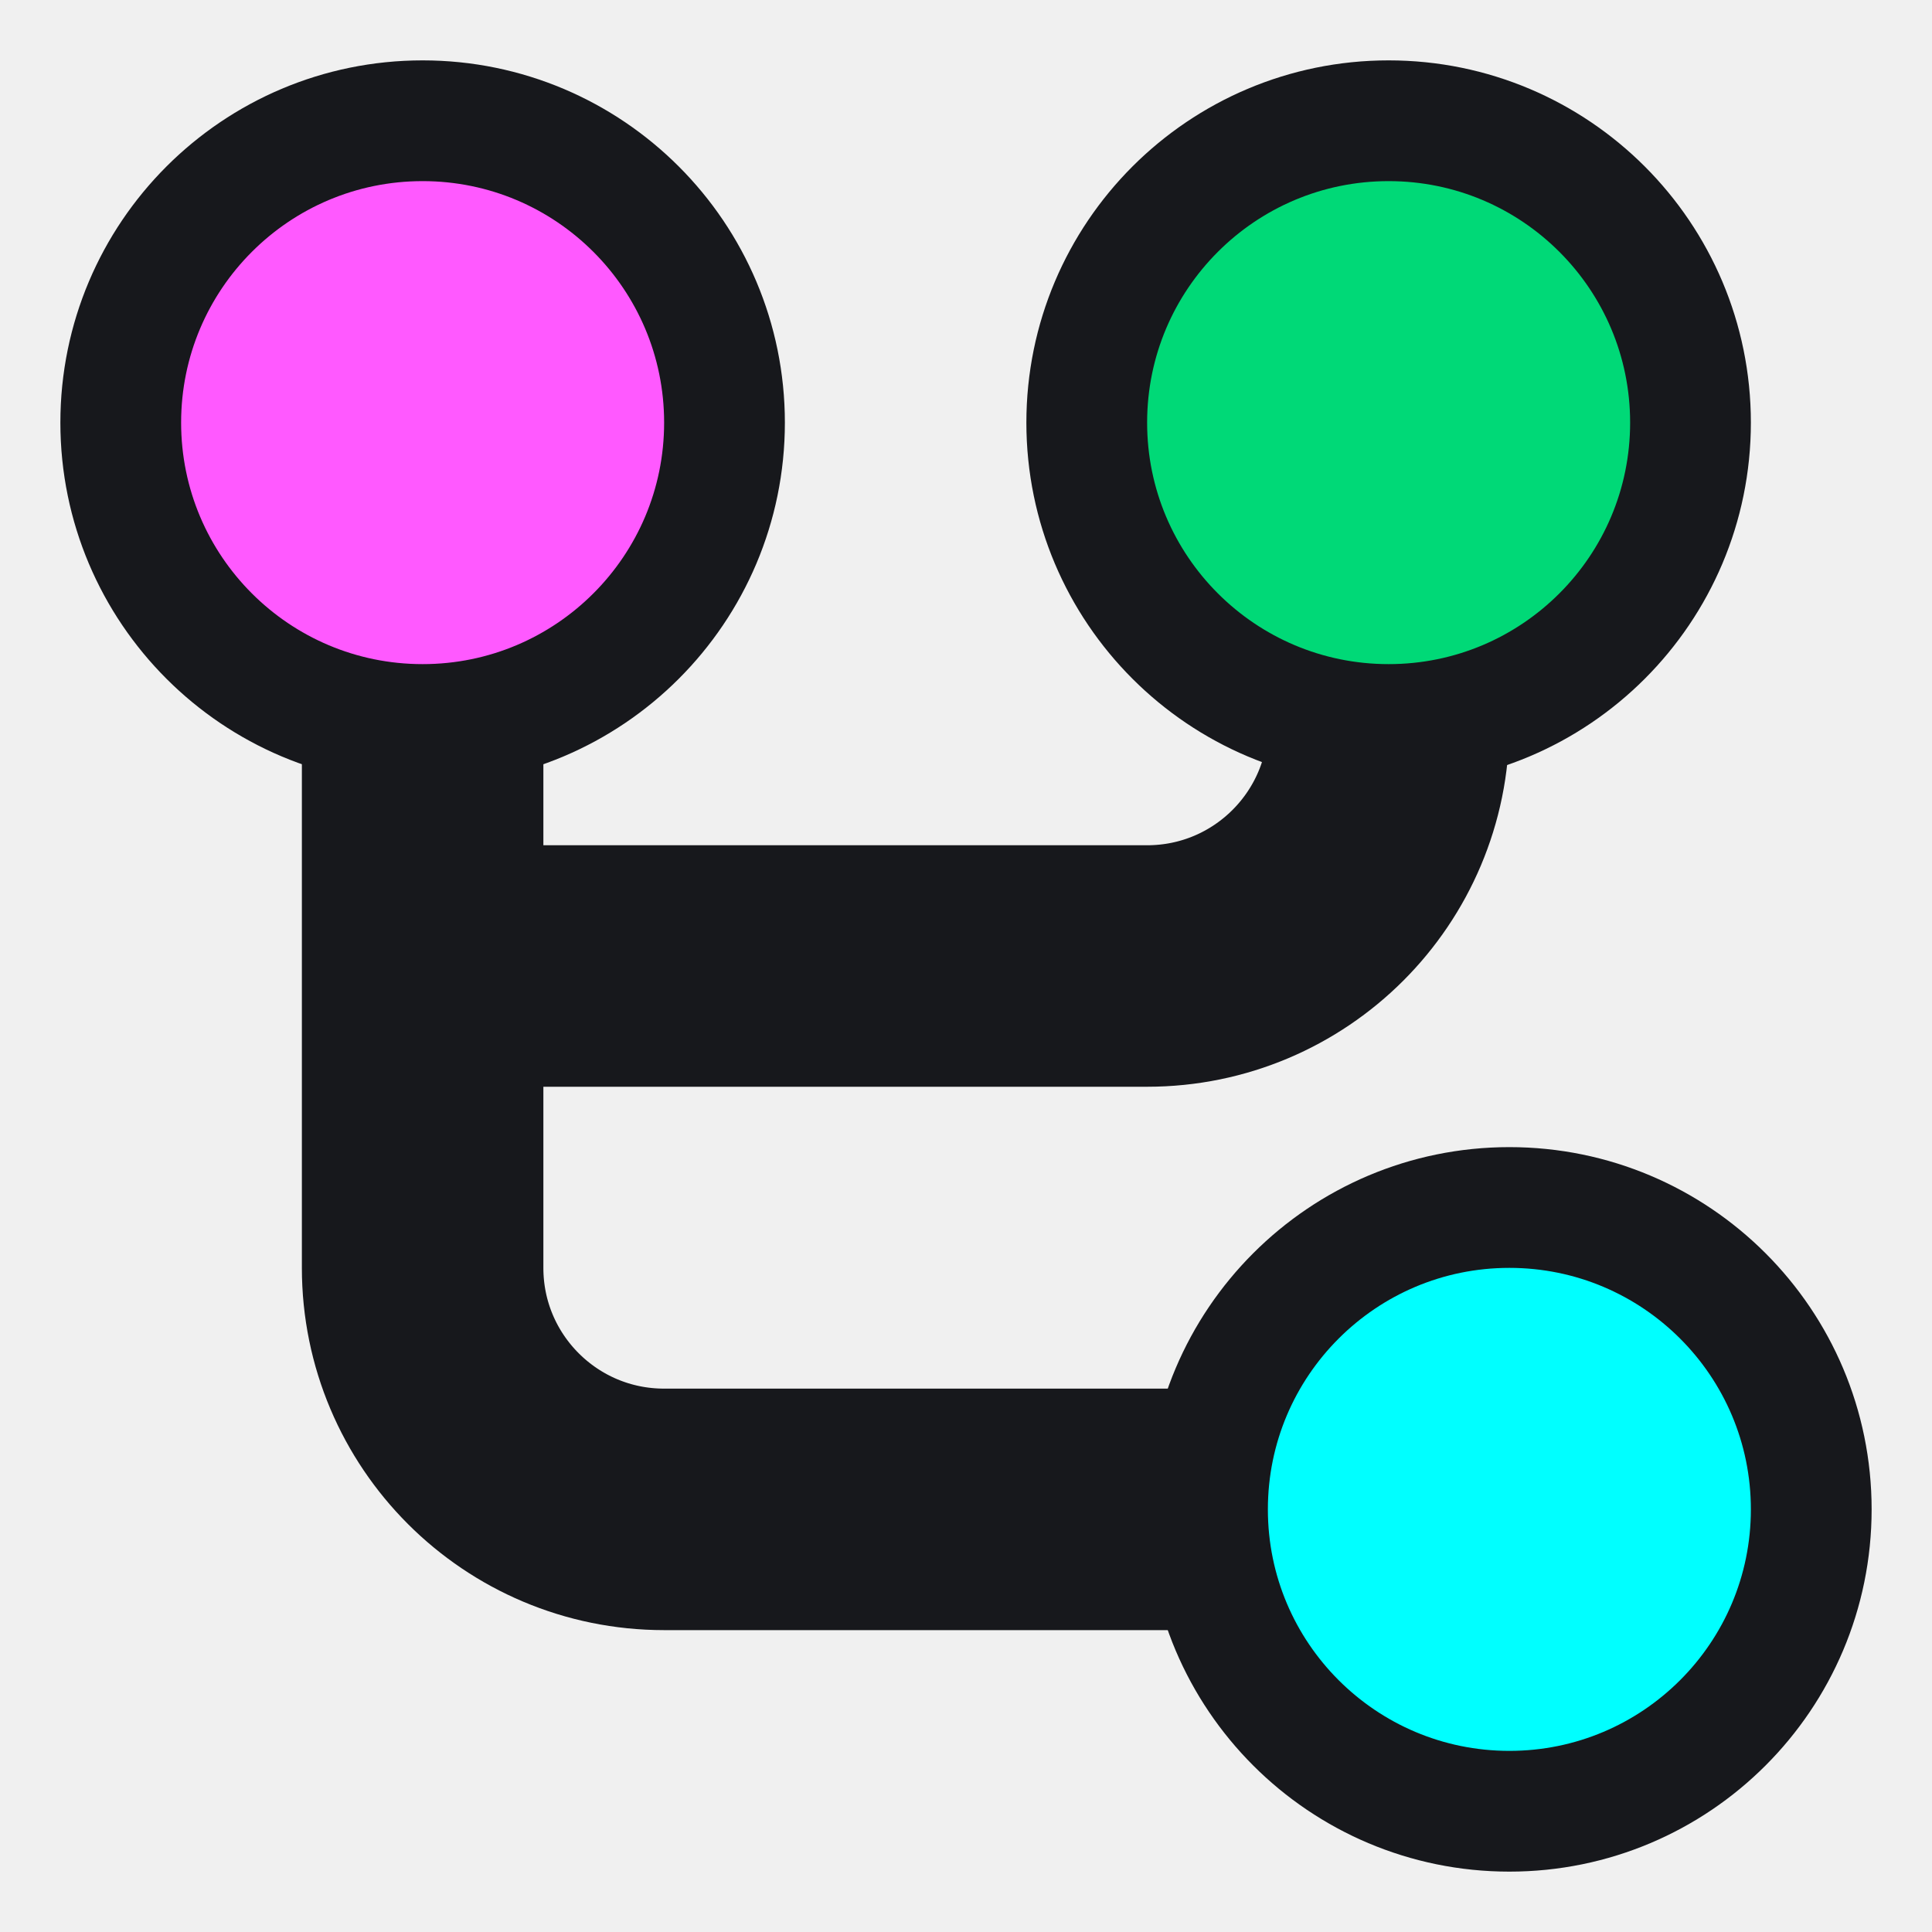
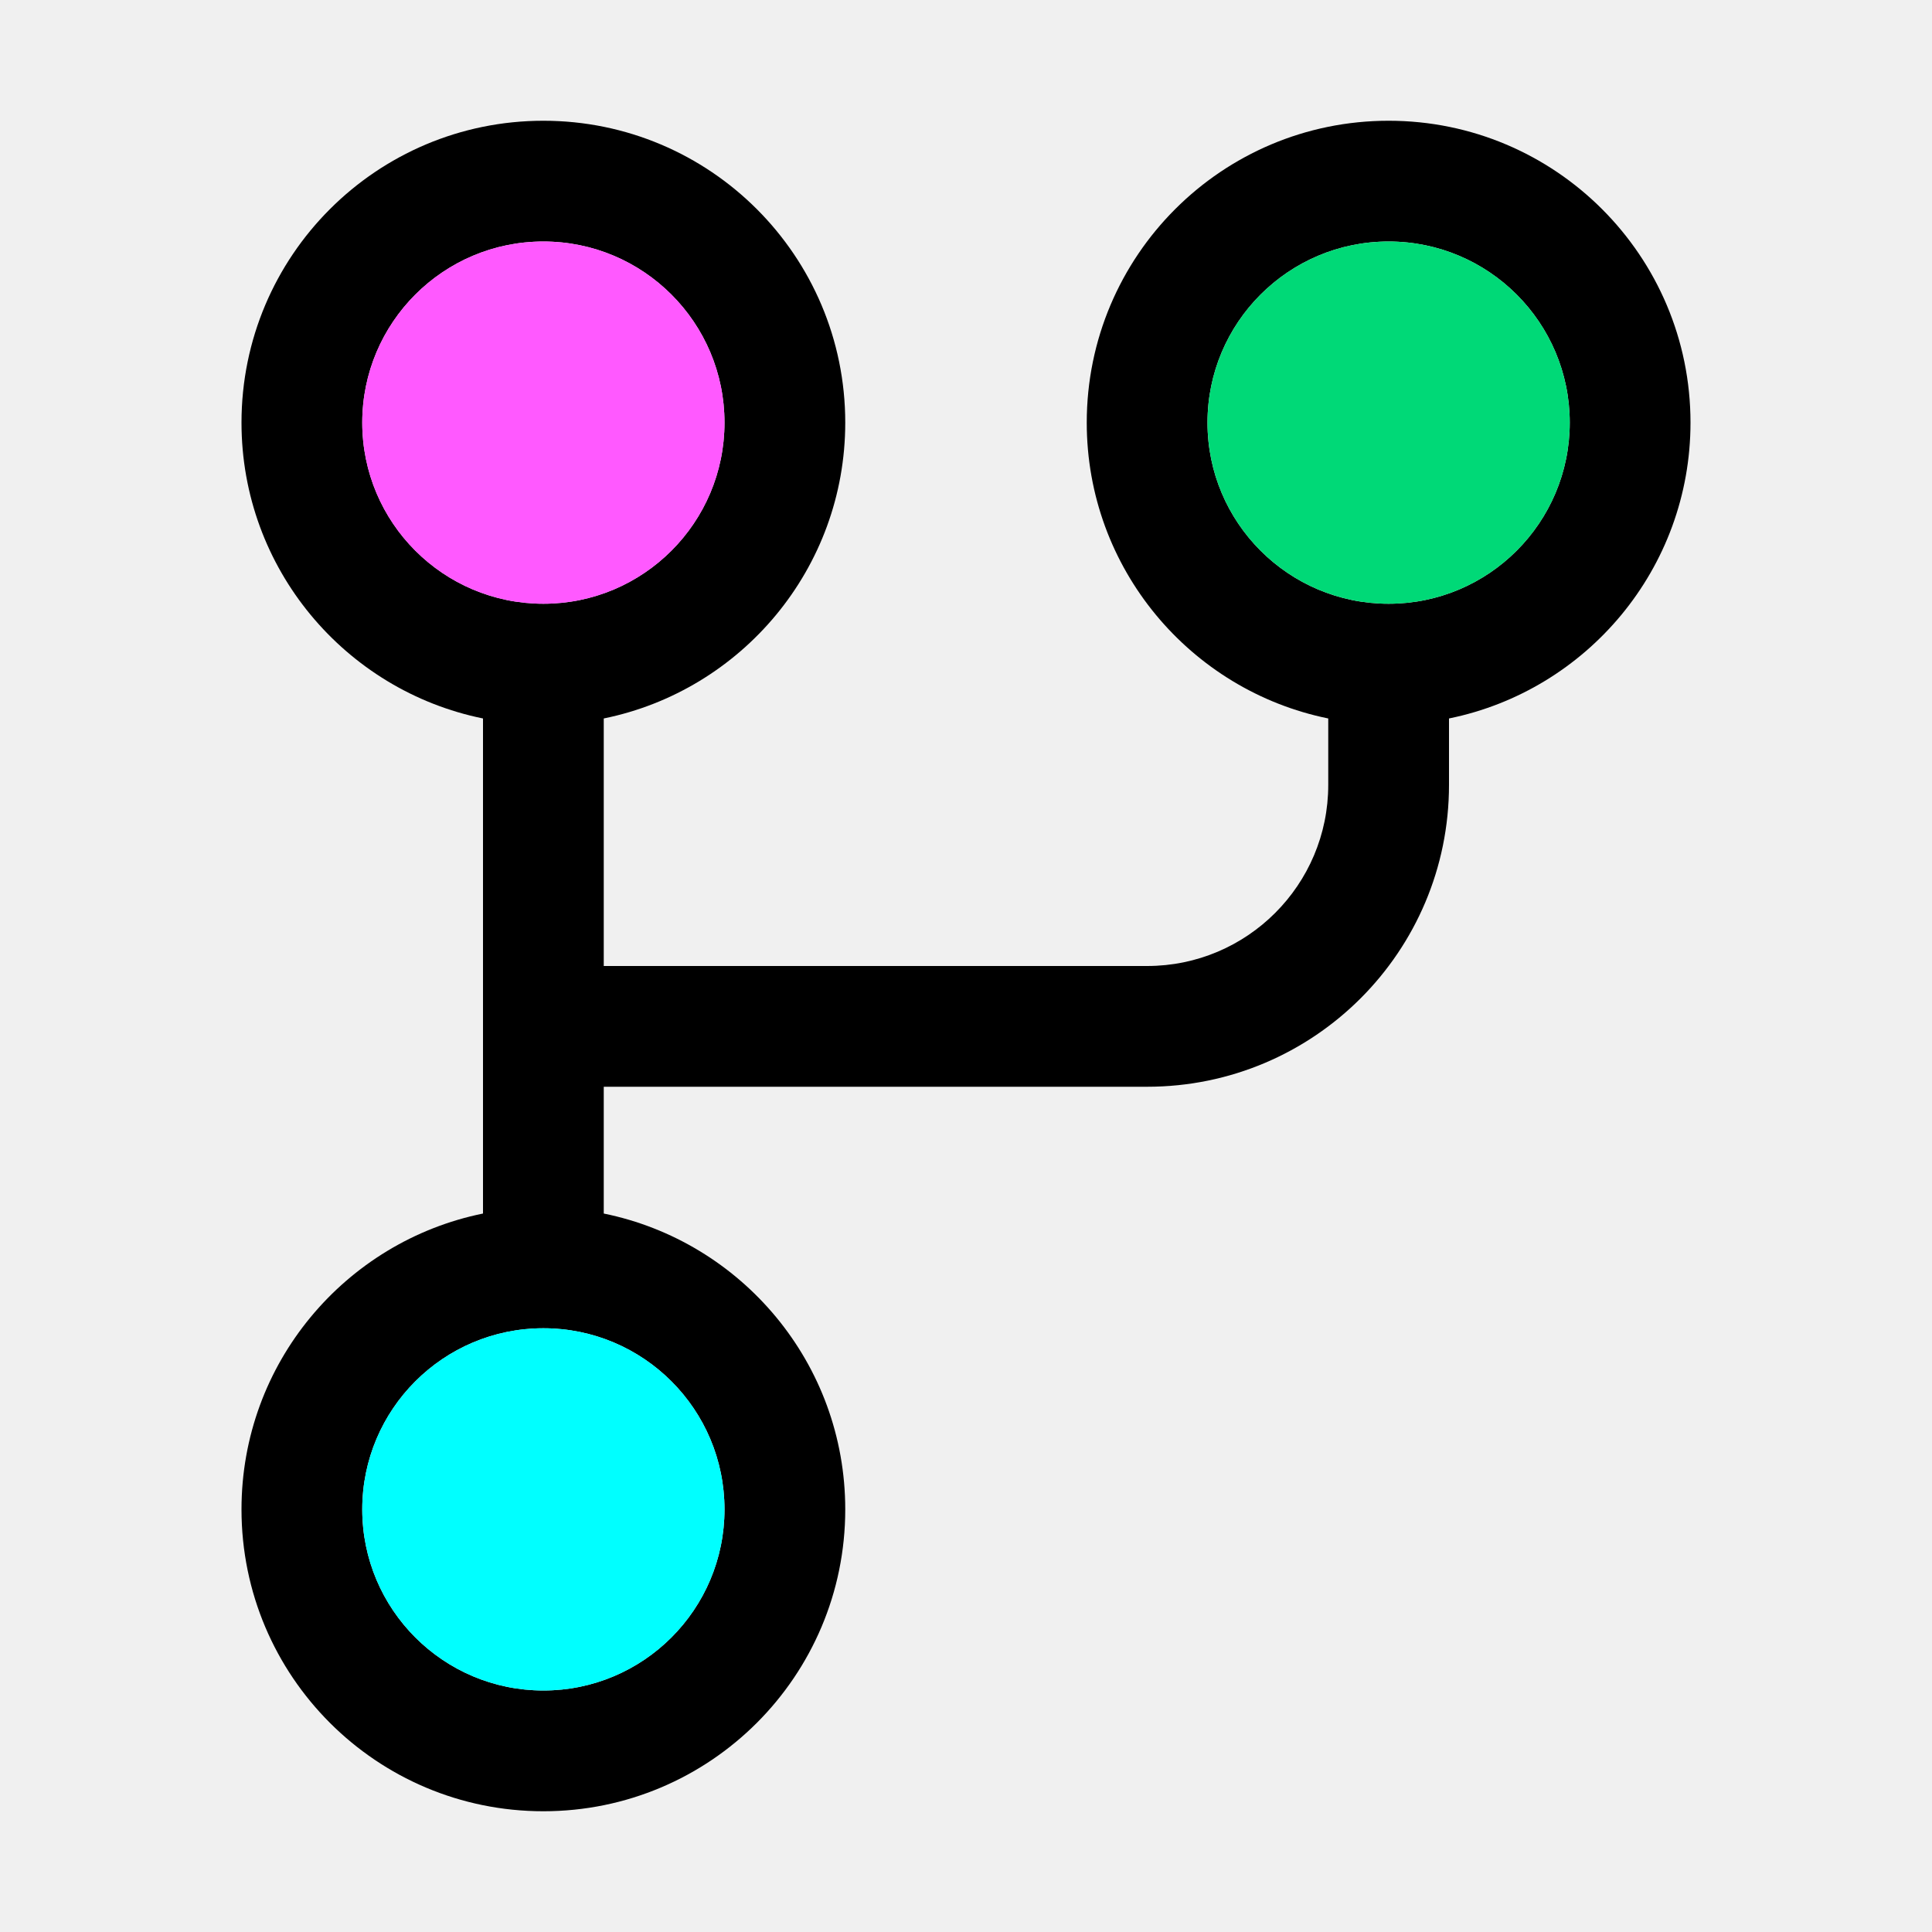
- <svg xmlns="http://www.w3.org/2000/svg" width="16" height="16" viewBox="0 0 16 16" fill="none">
-   <g clip-path="url(#clip0_1_112)">
-     <path d="M3.5 4V10.5C3.5 11.605 4.395 12.5 5.5 12.5H11.5" stroke="#17181C" stroke-width="2" />
-     <path d="M11.5 4V6C11.5 7.105 10.605 8 9.5 8H3.5" stroke="#17181C" stroke-width="2" />
-     <circle cx="3.5" cy="3.5" r="2.5" fill="#FF59FF" stroke="#17181C" />
-     <circle cx="11.5" cy="3.5" r="2.5" fill="#00D977" stroke="#17181C" />
-     <circle cx="12.5" cy="12.5" r="2.5" fill="#00FFFF" stroke="#17181C" />
+ <svg xmlns="http://www.w3.org/2000/svg" width="16px" height="16px" viewBox="0 0 16 16" version="1.1">
+   <g id="lazygit-light" stroke="none" fill="none" fill-rule="evenodd">
+     <g id="图形">
+       <g id="Branch-Fork" stroke-width="1" transform="translate(2, 1)" fill="#000000">
+         <path d="M3,4.95 C4.141,4.718 5,3.709 5,2.5 C5,1.119 3.881,0 2.5,0 C1.119,0 0,1.119 0,2.5 C0,3.709 0.859,4.718 2,4.95 L2,9.05 C0.859,9.282 0,10.29 0,11.5 C0,12.881 1.119,14 2.5,14 C3.881,14 5,12.881 5,11.5 C5,10.29 4.141,9.282 3,9.05 L3,8 L7.5,8 C8.881,8 10,6.881 10,5.5 L10,4.95 C11.141,4.718 12,3.709 12,2.5 C12,1.119 10.881,0 9.5,0 C8.119,0 7,1.119 7,2.5 C7,3.709 7.859,4.718 9,4.95 L9,5.5 C9,6.328 8.328,7 7.5,7 L3,7 L3,4.95 Z M2.5,4 C1.672,4 1,3.328 1,2.5 C1,1.672 1.672,1 2.5,1 C3.328,1 4,1.672 4,2.5 C4,3.328 3.328,4 2.5,4 Z M9.5,4 C8.672,4 8,3.328 8,2.5 C8,1.672 8.672,1 9.5,1 C10.328,1 11,1.672 11,2.5 C11,3.328 10.328,4 9.5,4 Z M4,11.5 C4,12.328 3.328,13 2.5,13 C1.672,13 1,12.328 1,11.5 C1,10.672 1.672,10 2.5,10 C3.328,10 4,10.672 4,11.5 Z" id="形状" fill-rule="nonzero" />
+       </g>
+       <circle id="椭圆形" fill="#FF59FF" cx="4.5" cy="3.5" r="1.5" />
+       <circle id="椭圆形" fill="#00D977" cx="11.5" cy="3.5" r="1.5" />
+       <circle id="椭圆形" fill="#00FFFF" cx="4.5" cy="12.5" r="1.5" />
+     </g>
  </g>
-   <defs>
-     <clipPath id="clip0_1_112">
-       <rect width="16" height="16" fill="white" />
-     </clipPath>
-   </defs>
</svg>
